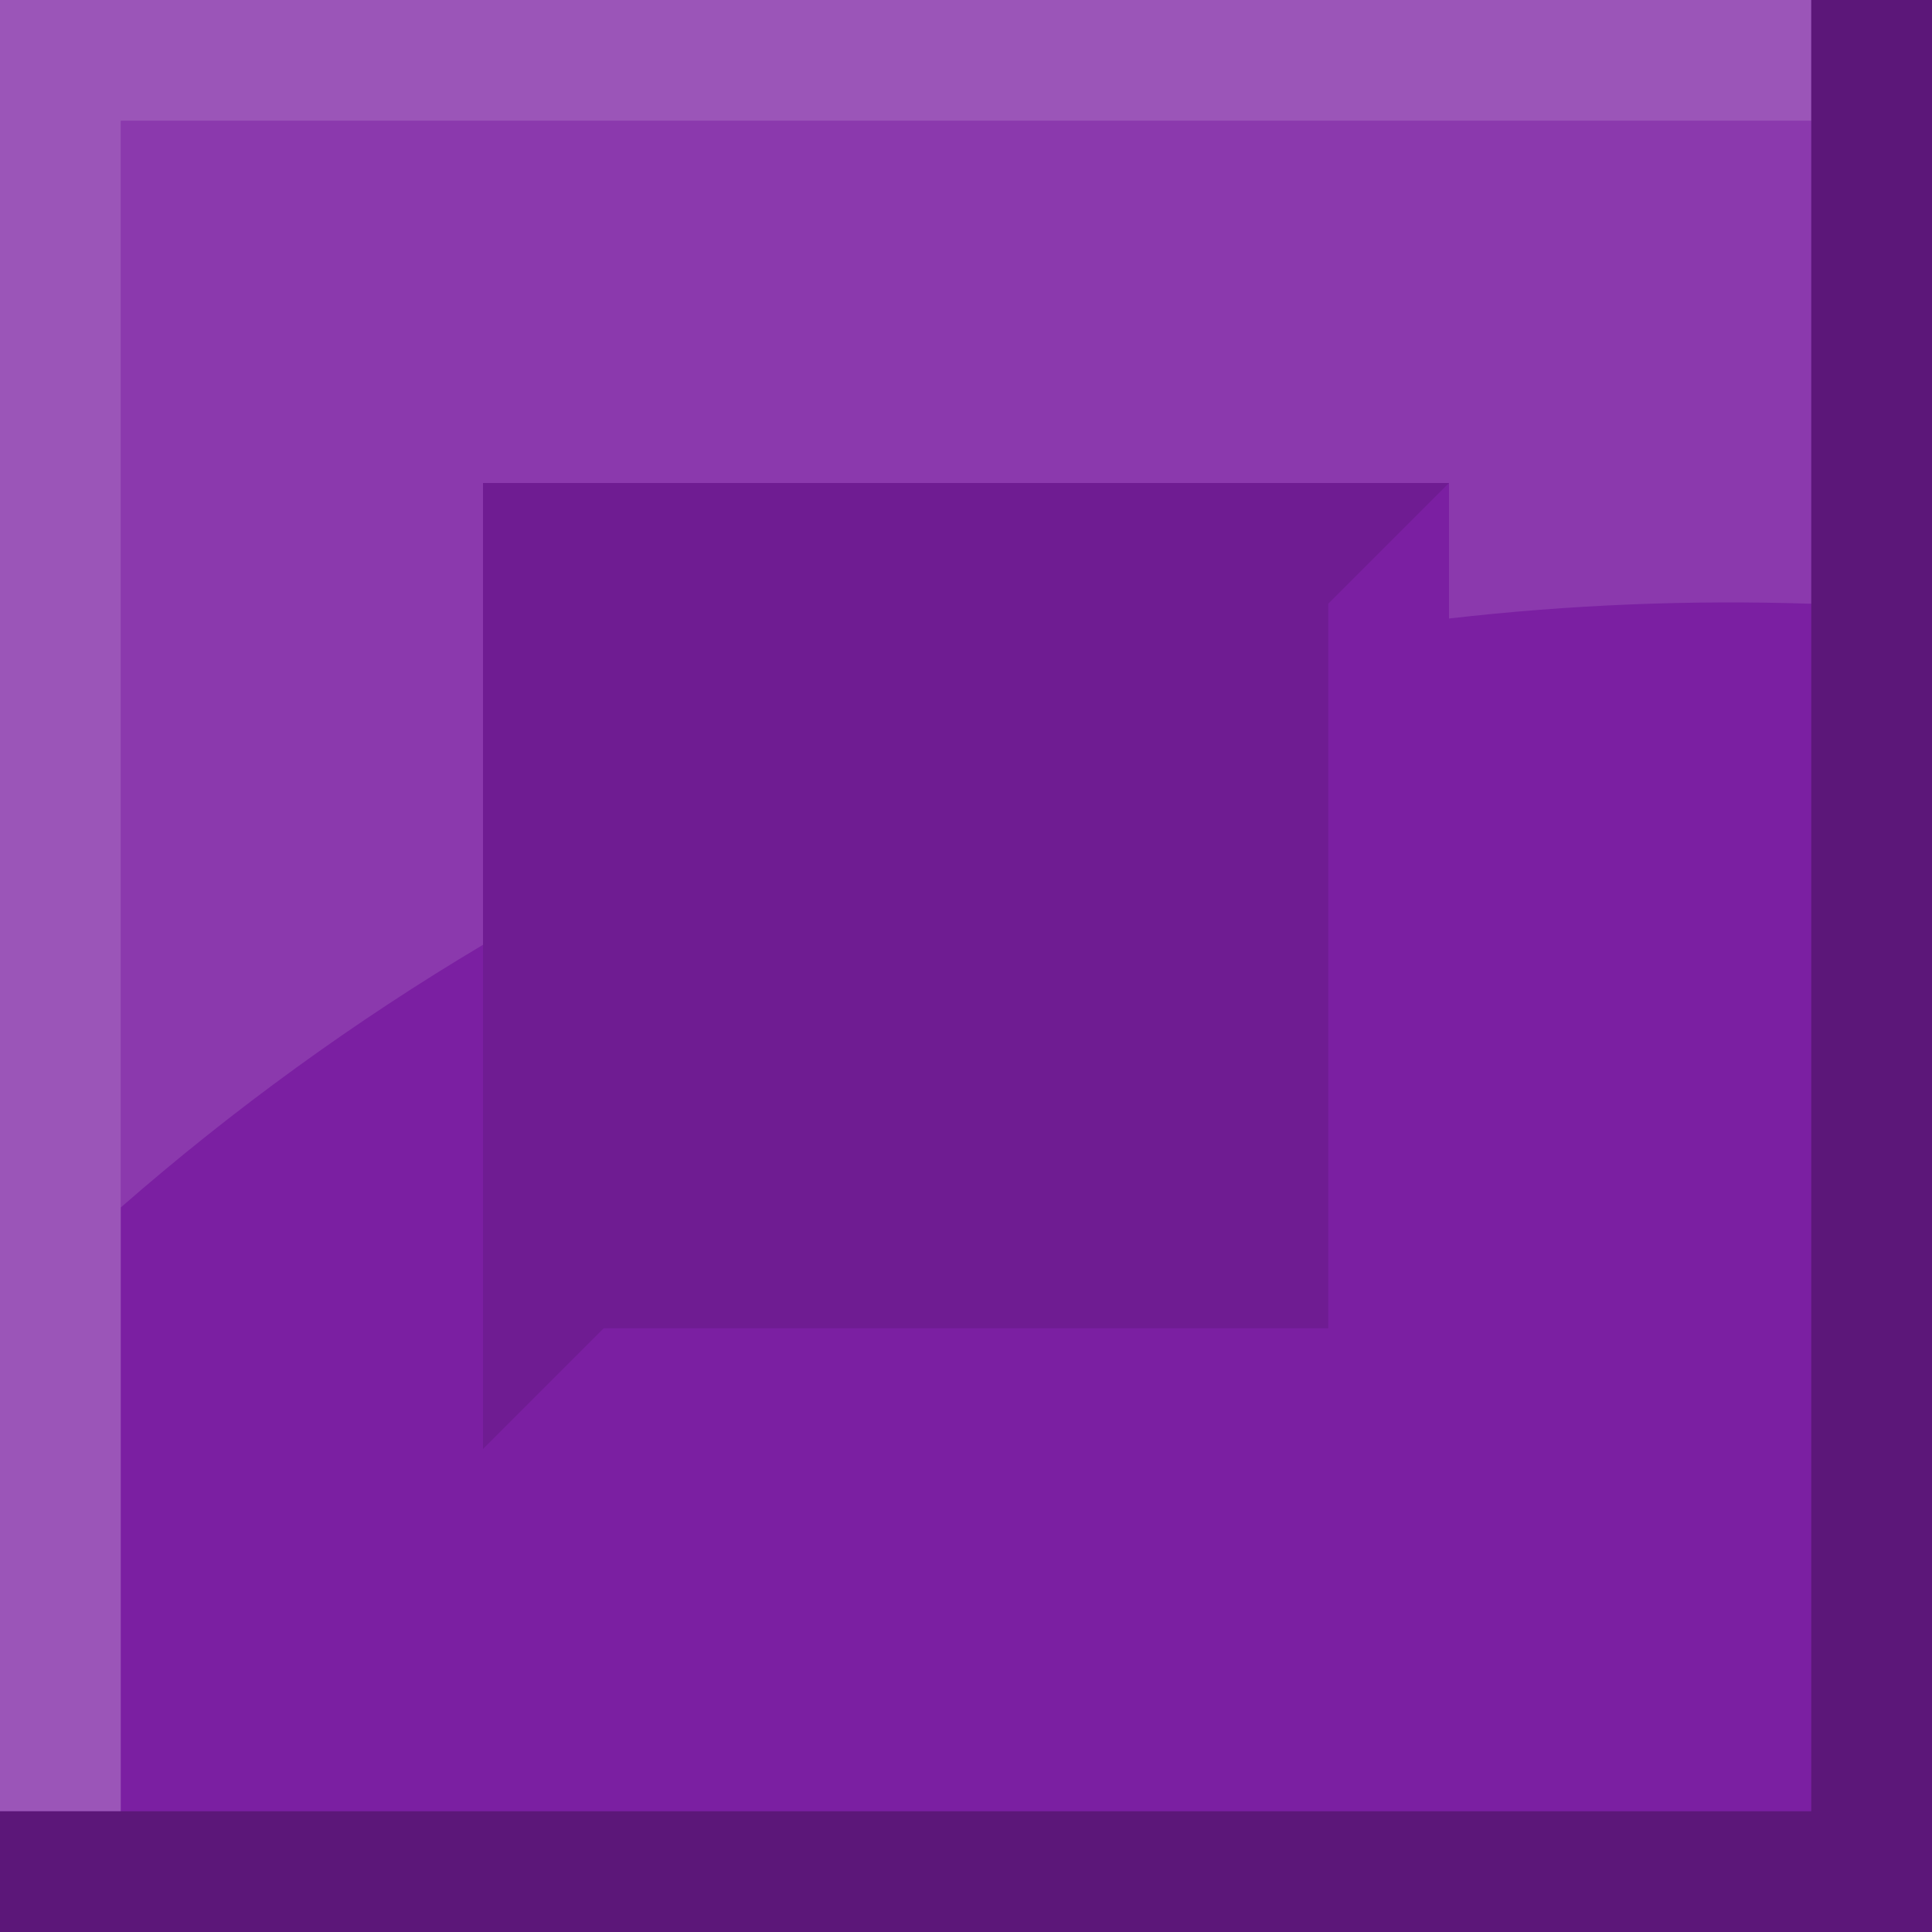
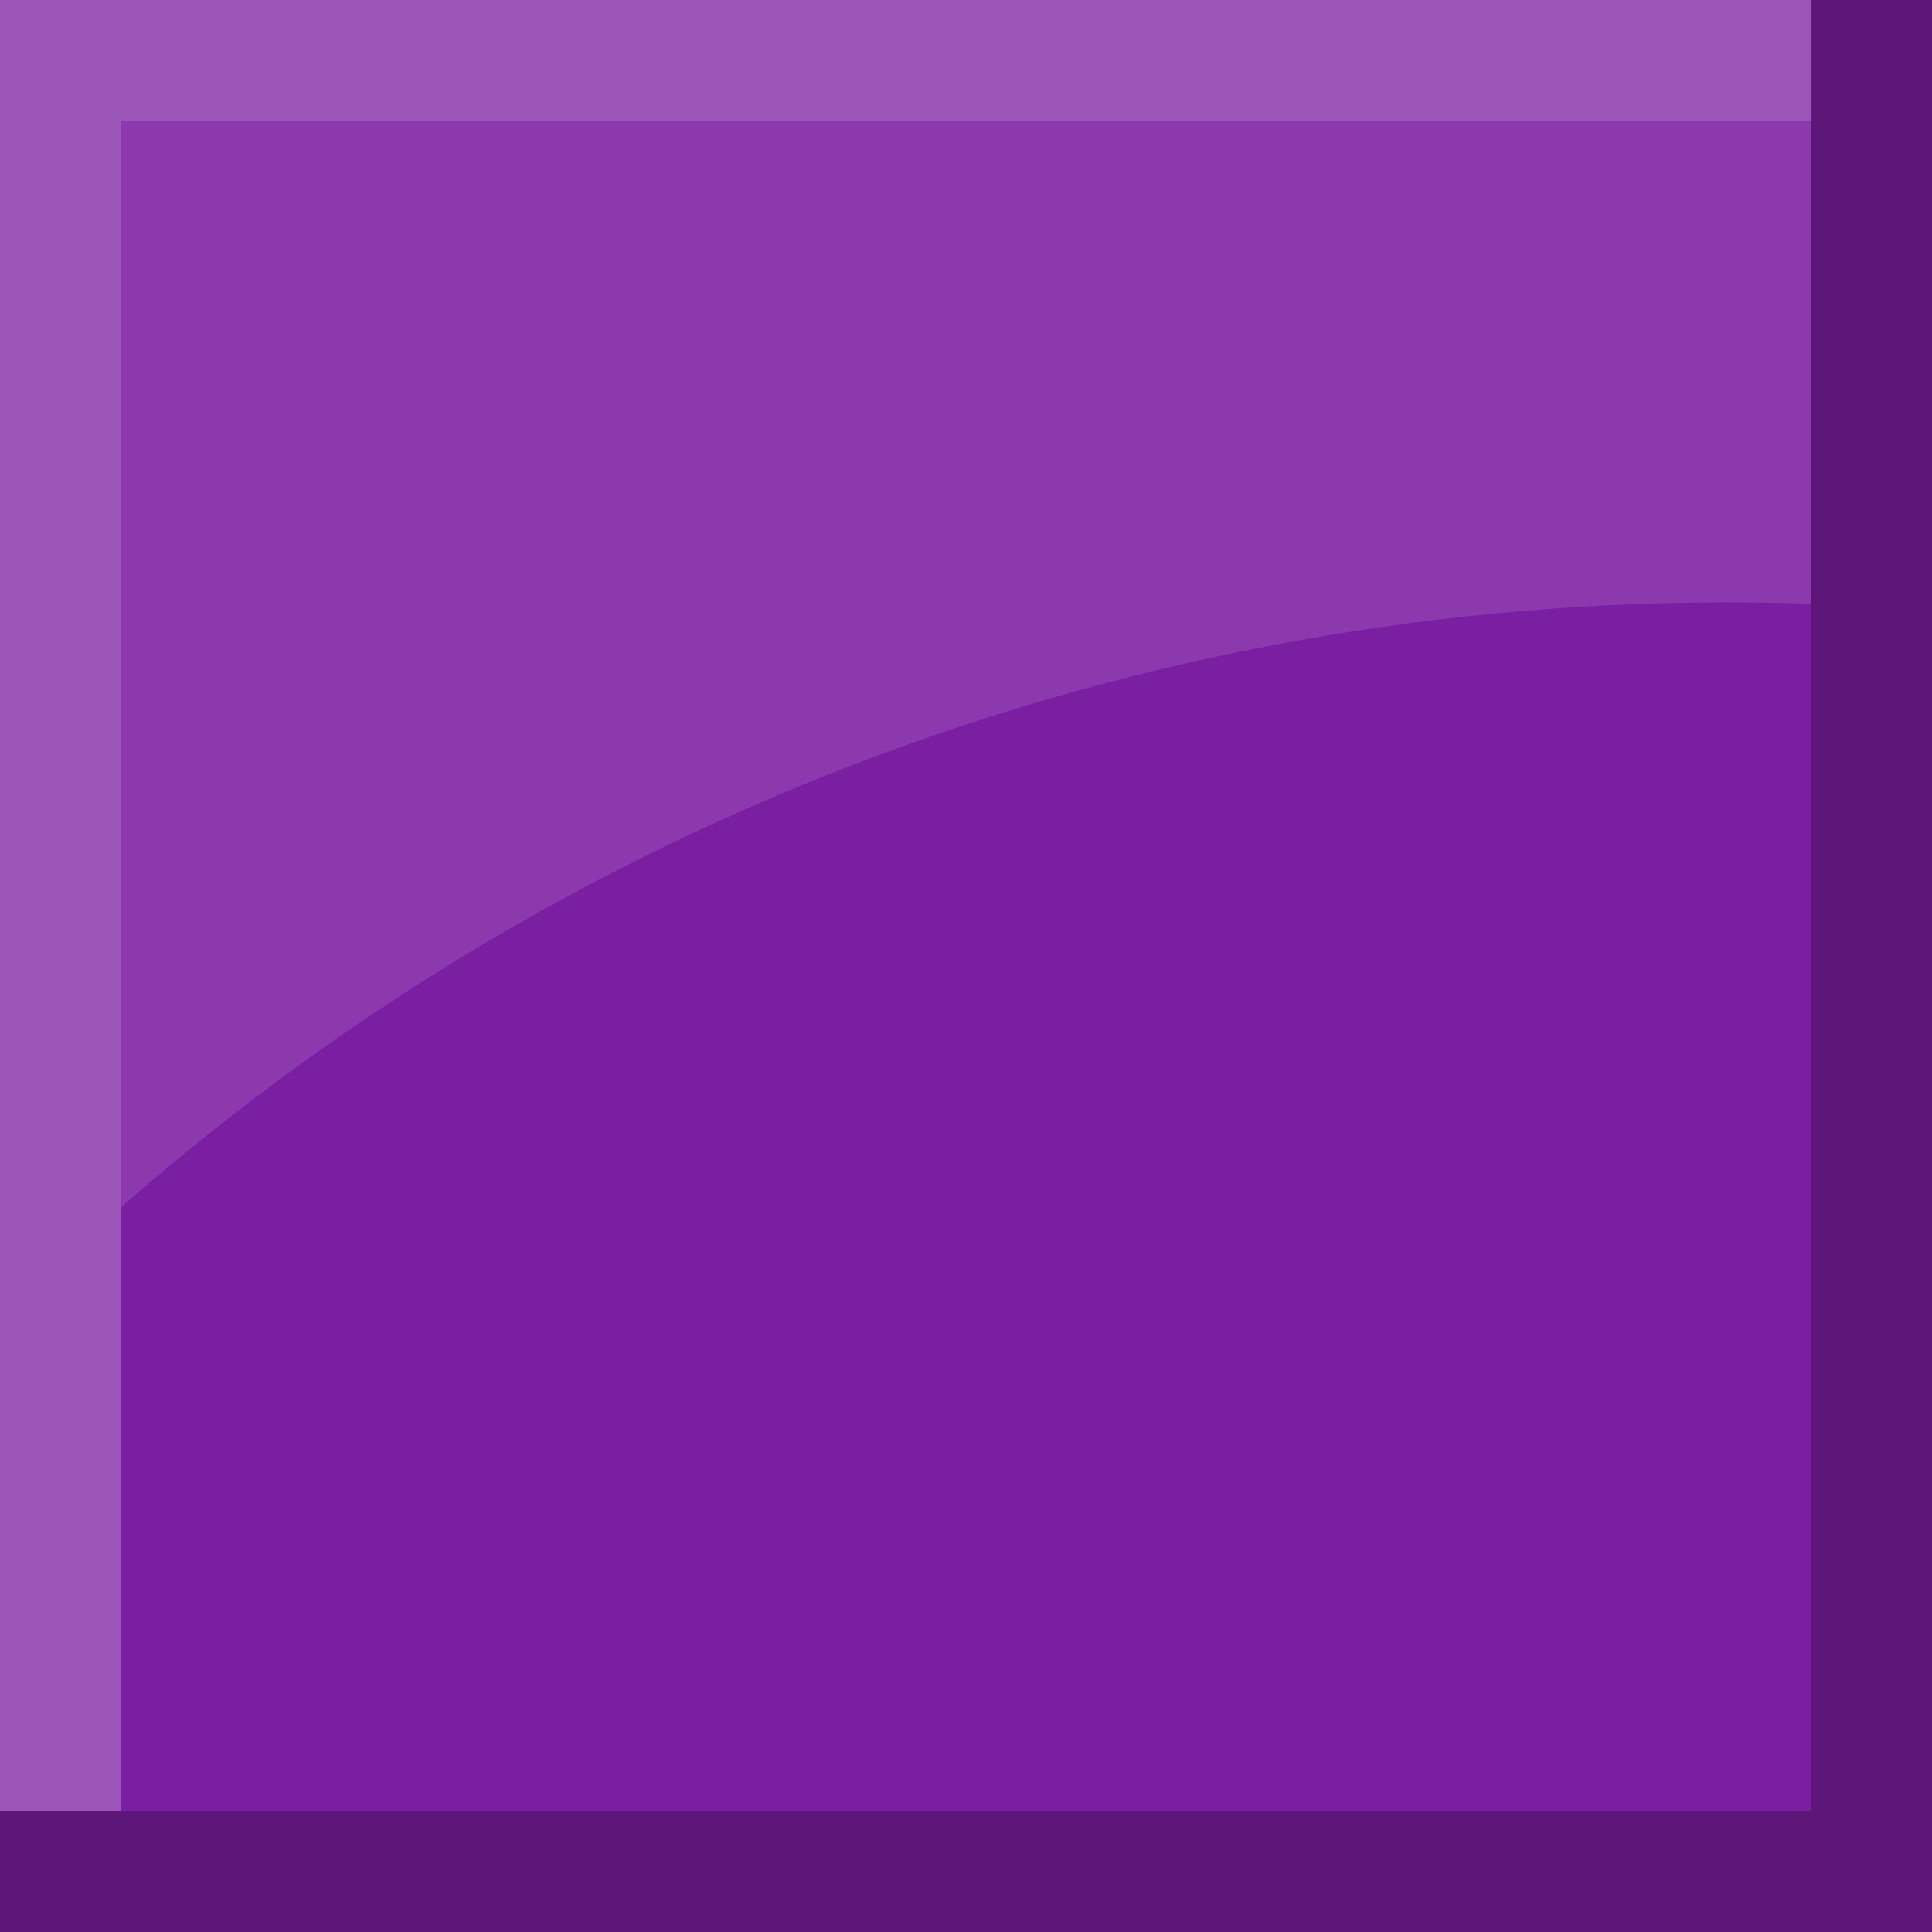
<svg xmlns="http://www.w3.org/2000/svg" id="Layer_1" data-name="Layer 1" width="144" height="144" viewBox="0 0 144 144">
  <defs>
-     <style>.cls-1{fill:#e0e0e0;}.cls-2{fill:#7b1fa2;}.cls-3,.cls-6{fill:#fff;}.cls-3{opacity:0.24;}.cls-4{opacity:0.25;}.cls-5{opacity:0.1;}.cls-6{opacity:0.12;}</style>
+     <style>.cls-1{fill:#7b1fa2;}.cls-2,.cls-3{fill:#fff;}.cls-2{opacity:0.12;}.cls-3{opacity:0.24;}.cls-4{opacity:0.25;}</style>
  </defs>
-   <rect class="cls-1" x="144" width="144" height="144" />
-   <rect class="cls-2" width="144" height="144" />
+   <rect class="cls-1" width="144" height="144" />
+   <path class="cls-2" d="M9,9V90A181.61,181.61,0,0,1,135,45V9Z" />
  <polygon class="cls-3" points="135 0 0 0 0 7 0 9 0 135 9 135 9 9 135 9 135 0" />
-   <polygon class="cls-3" points="279 0 144 0 144 7 144 9 144 135 153 135 153 9 279 9 279 0" />
  <polygon class="cls-4" points="135 0 135 135 0 135 0 144 135 144 144 144 144 135 144 0 135 0" />
  <polygon class="cls-4" points="279 0 279 135 144 135 144 144 279 144 288 144 288 135 288 0 279 0" />
-   <polygon class="cls-5" points="99 99 99 45 108 36 36 36 36 108 45 99 99 99" />
-   <path class="cls-6" d="M9,9V90A183.87,183.87,0,0,1,36,70.42V36h72V46.1A183.63,183.63,0,0,1,135,45V9Z" />
</svg>
